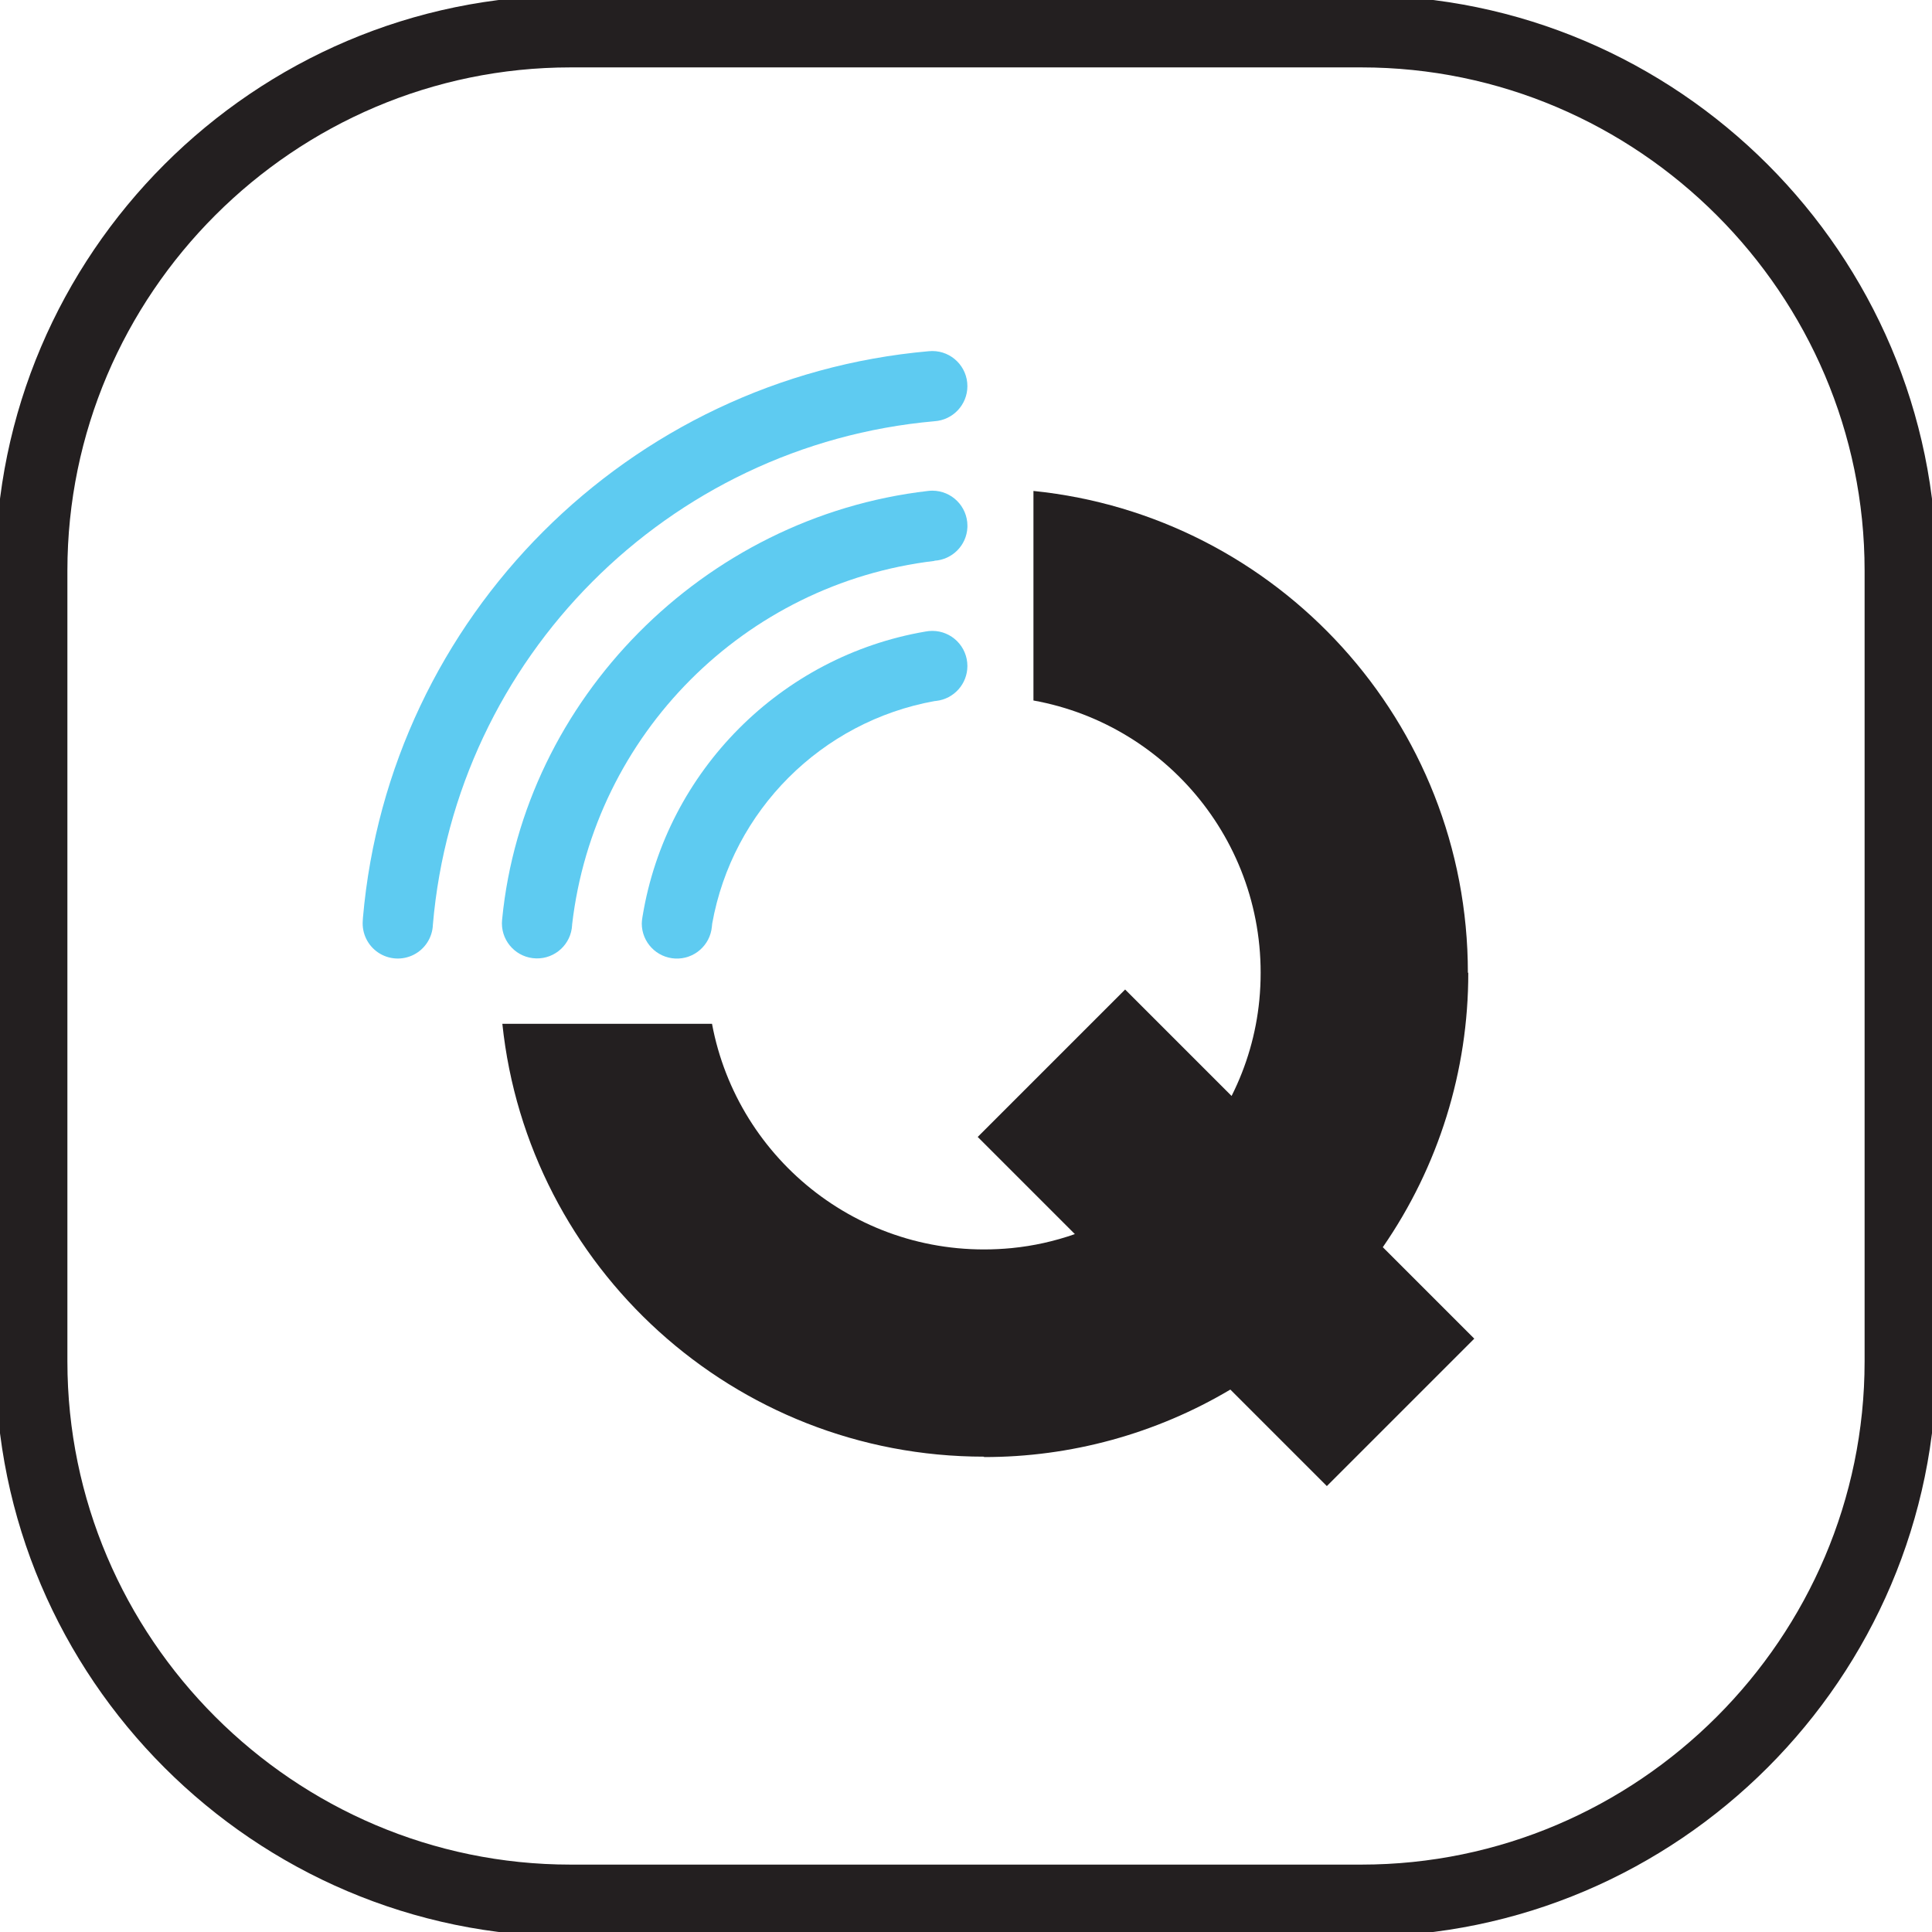
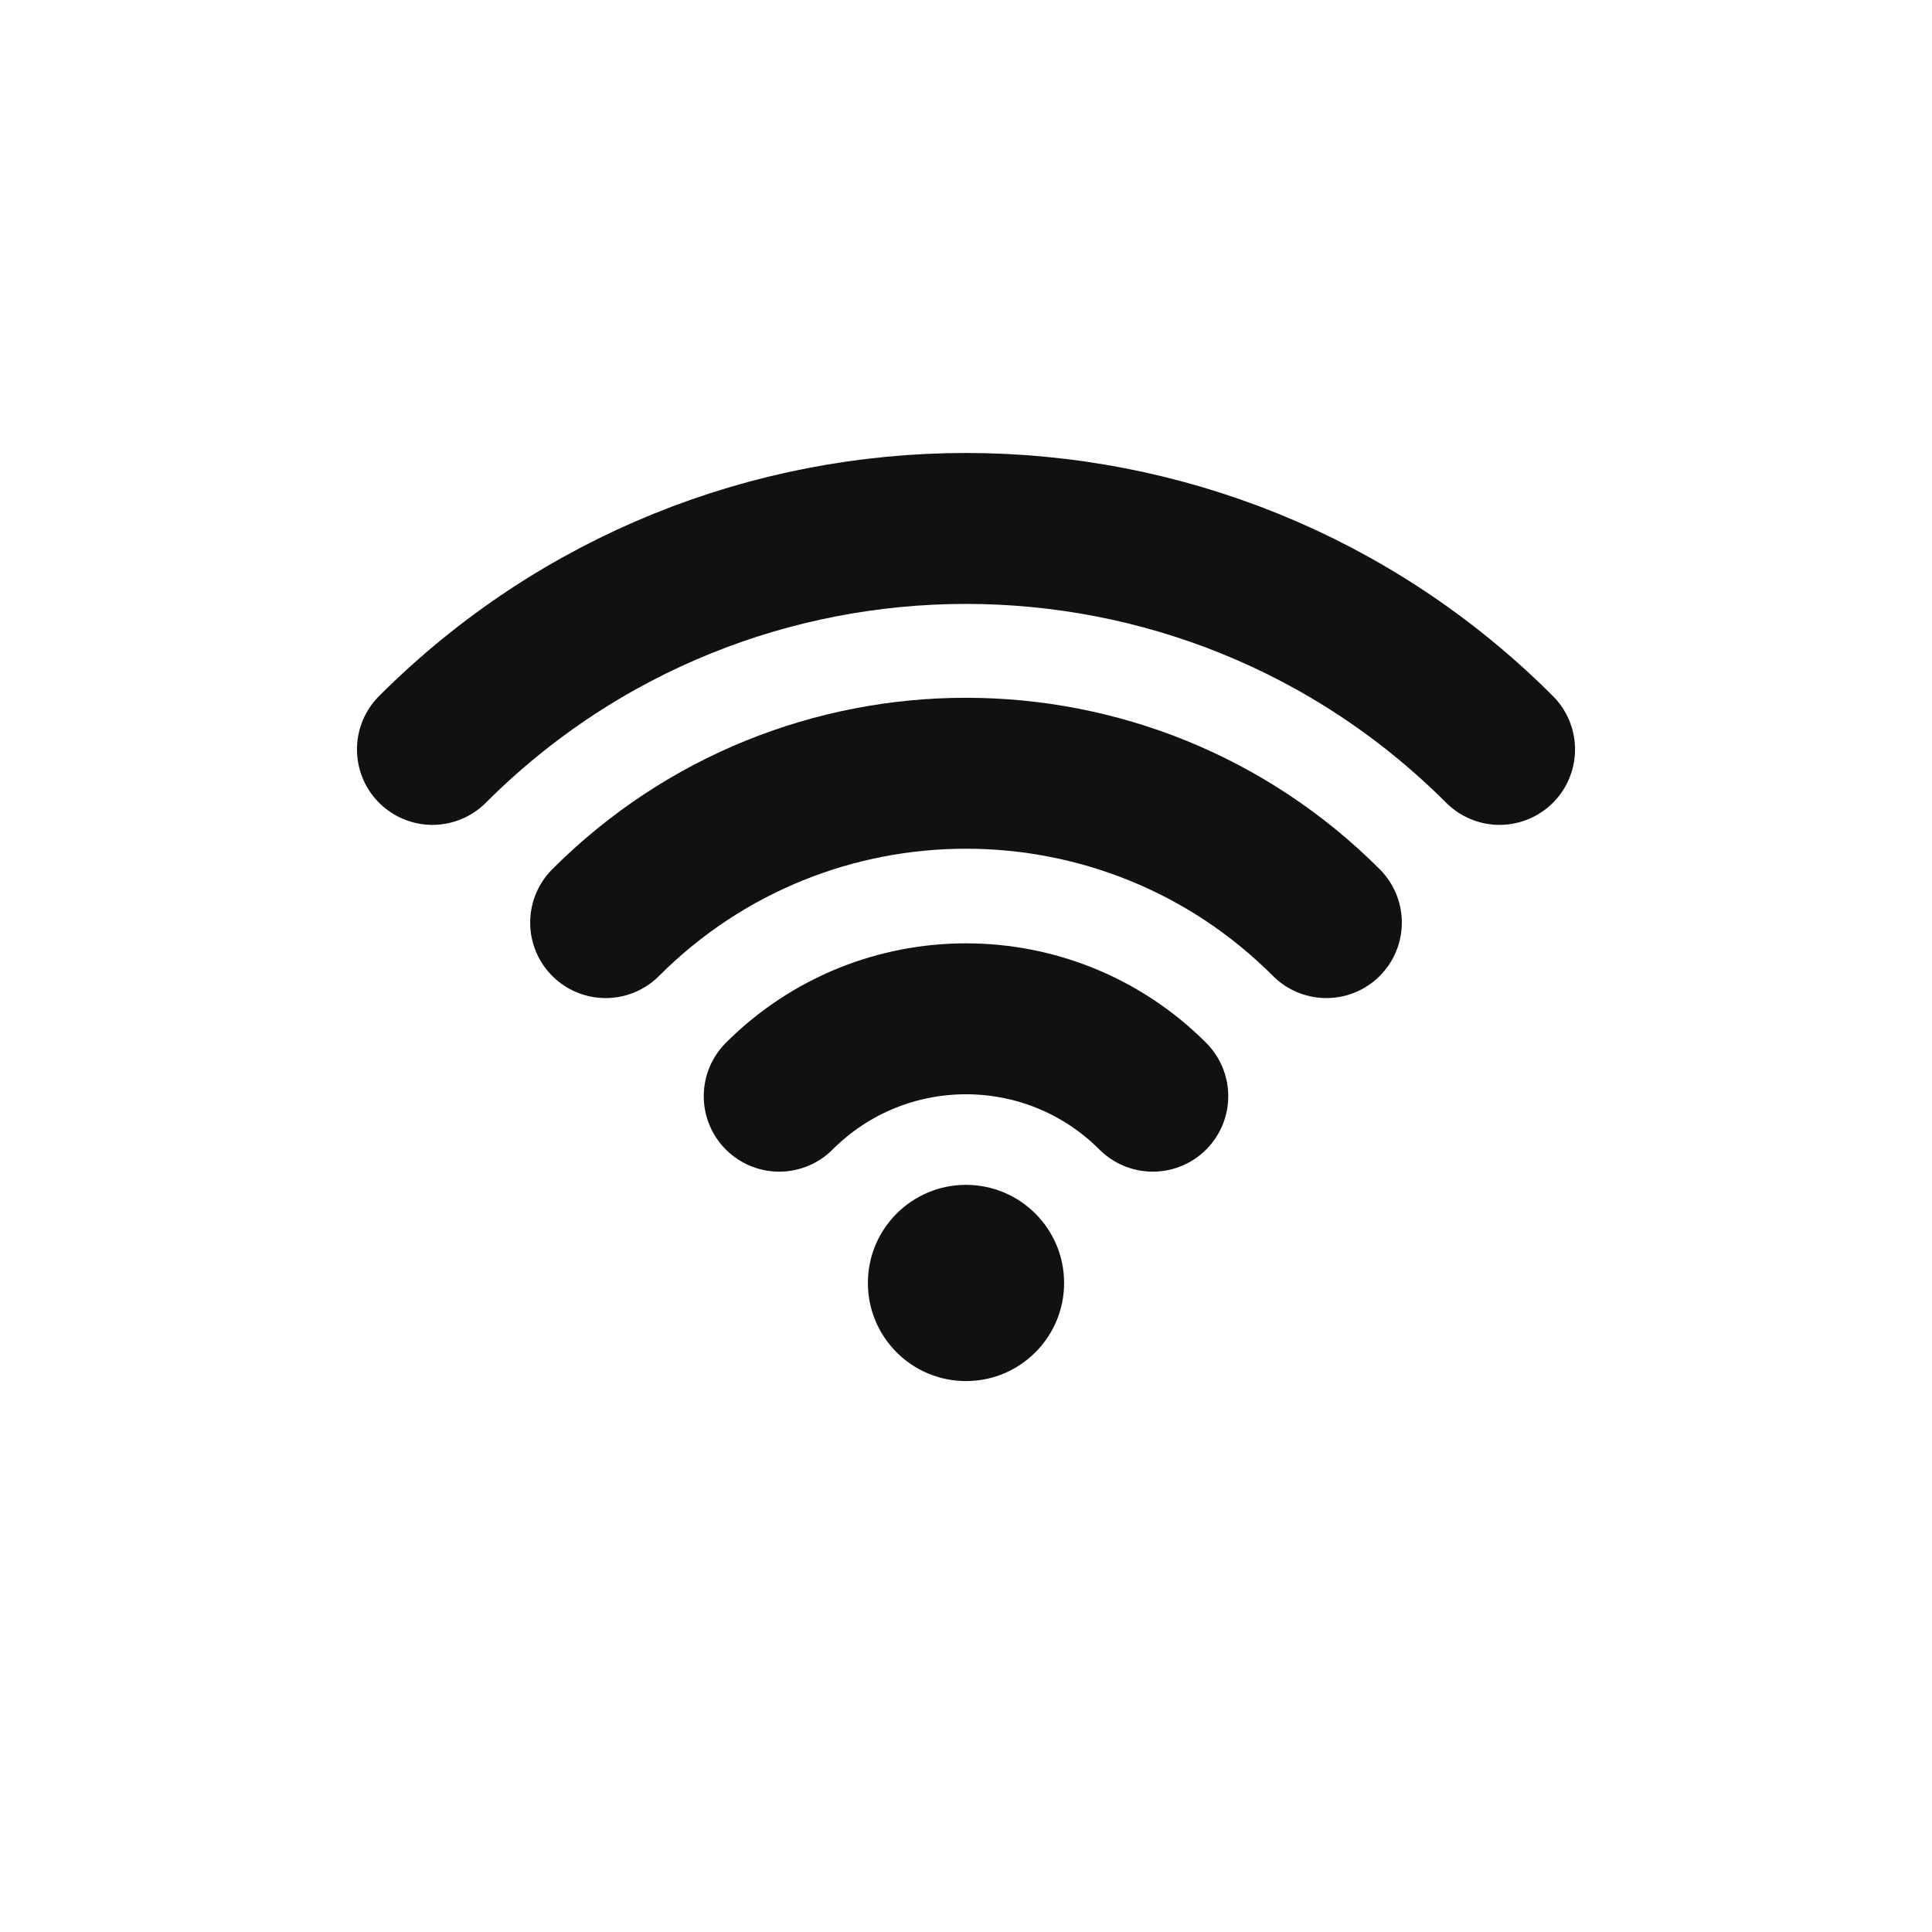
- <svg xmlns="http://www.w3.org/2000/svg" xml:space="preserve" id="Layer_1" x="0" y="0" version="1.1" viewBox="0 0 215 215">
-   <style>
-         .st1{fill:#5ecbf1}
-     </style>
-   <path d="m164.063 148.971-10.179-10.179a53.56 53.56 0 0 0 9.511-30.54h-.044c0-27.905-21.19-50.857-48.345-53.617v23.318c15.334 2.768 26.72 16.891 25.137 33.349a30.2 30.2 0 0 1-3.088 10.66l-11.846-11.846-16.406 16.406 10.812 10.812a30 30 0 0 1-7.02 1.557c-16.415 1.601-30.514-9.699-33.36-24.959H55.903c2.84 27.071 25.752 48.171 53.597 48.171v.044a53.55 53.55 0 0 0 27.417-7.511l10.74 10.74z" style="fill:#231f20" />
-   <path d="M103.747 39.064c-.129 0-.377.018-.385.019-33.409 2.944-60.044 29.582-62.971 63.031l-.022.358a3.909 3.909 0 1 0 7.804.45l-.002-.001c2.546-29.719 26.159-53.412 55.822-56.045a3.914 3.914 0 0 0 3.662-3.903 3.907 3.907 0 0 0-3.908-3.909" class="st1" />
-   <path d="M103.752 54.604a4 4 0 0 0-.475.03c-25.063 2.893-45.007 23.272-47.393 47.639 0 0-.03.32-.03.486a3.909 3.909 0 0 0 7.813.186l.001-.063c2.451-21.156 19.198-37.949 40.325-40.463V62.4c1.982-.124 3.569-1.709 3.662-3.7q.004-.092.004-.185a3.91 3.91 0 0 0-3.907-3.911" class="st1" />
-   <path d="M103.747 70.208c-.247 0-.494.024-.729.068-16.101 2.732-28.851 15.534-31.505 31.664q-.012.064-.023.129a5 5 0 0 0-.071.704 3.909 3.909 0 0 0 7.801.356c.005-.057.031-.316.038-.357 2.255-12.578 12.164-22.477 24.735-24.752 0 0 .142-.013.212-.022a3.91 3.91 0 0 0 3.45-3.883 3.907 3.907 0 0 0-3.908-3.907" class="st1" />
-   <path d="M211.5 151.5c0 33-27 60-60 60h-88c-33 0-60-27-60-60v-88c0-33 27-60 60-60h88c33 0 60 27 60 60z" style="fill:none;stroke:#231f20;stroke-width:8;stroke-miterlimit:10" />
+ <svg xmlns="http://www.w3.org/2000/svg" viewBox="0 0 512 512">
+   <g fill="none" stroke="#111111" stroke-width="40" stroke-linecap="round">
+     <path d="M114.6 198.6 A200 200 0 0 1 397.4 198.6" />
+     <path d="M160.5 244.5 A135 135 0 0 1 351.5 244.5" />
+     <path d="M206.5 290.5 A70 70 0 0 1 305.5 290.5" />
+   </g>
+   <circle cx="256" cy="340" r="26" fill="#111111" />
</svg>
